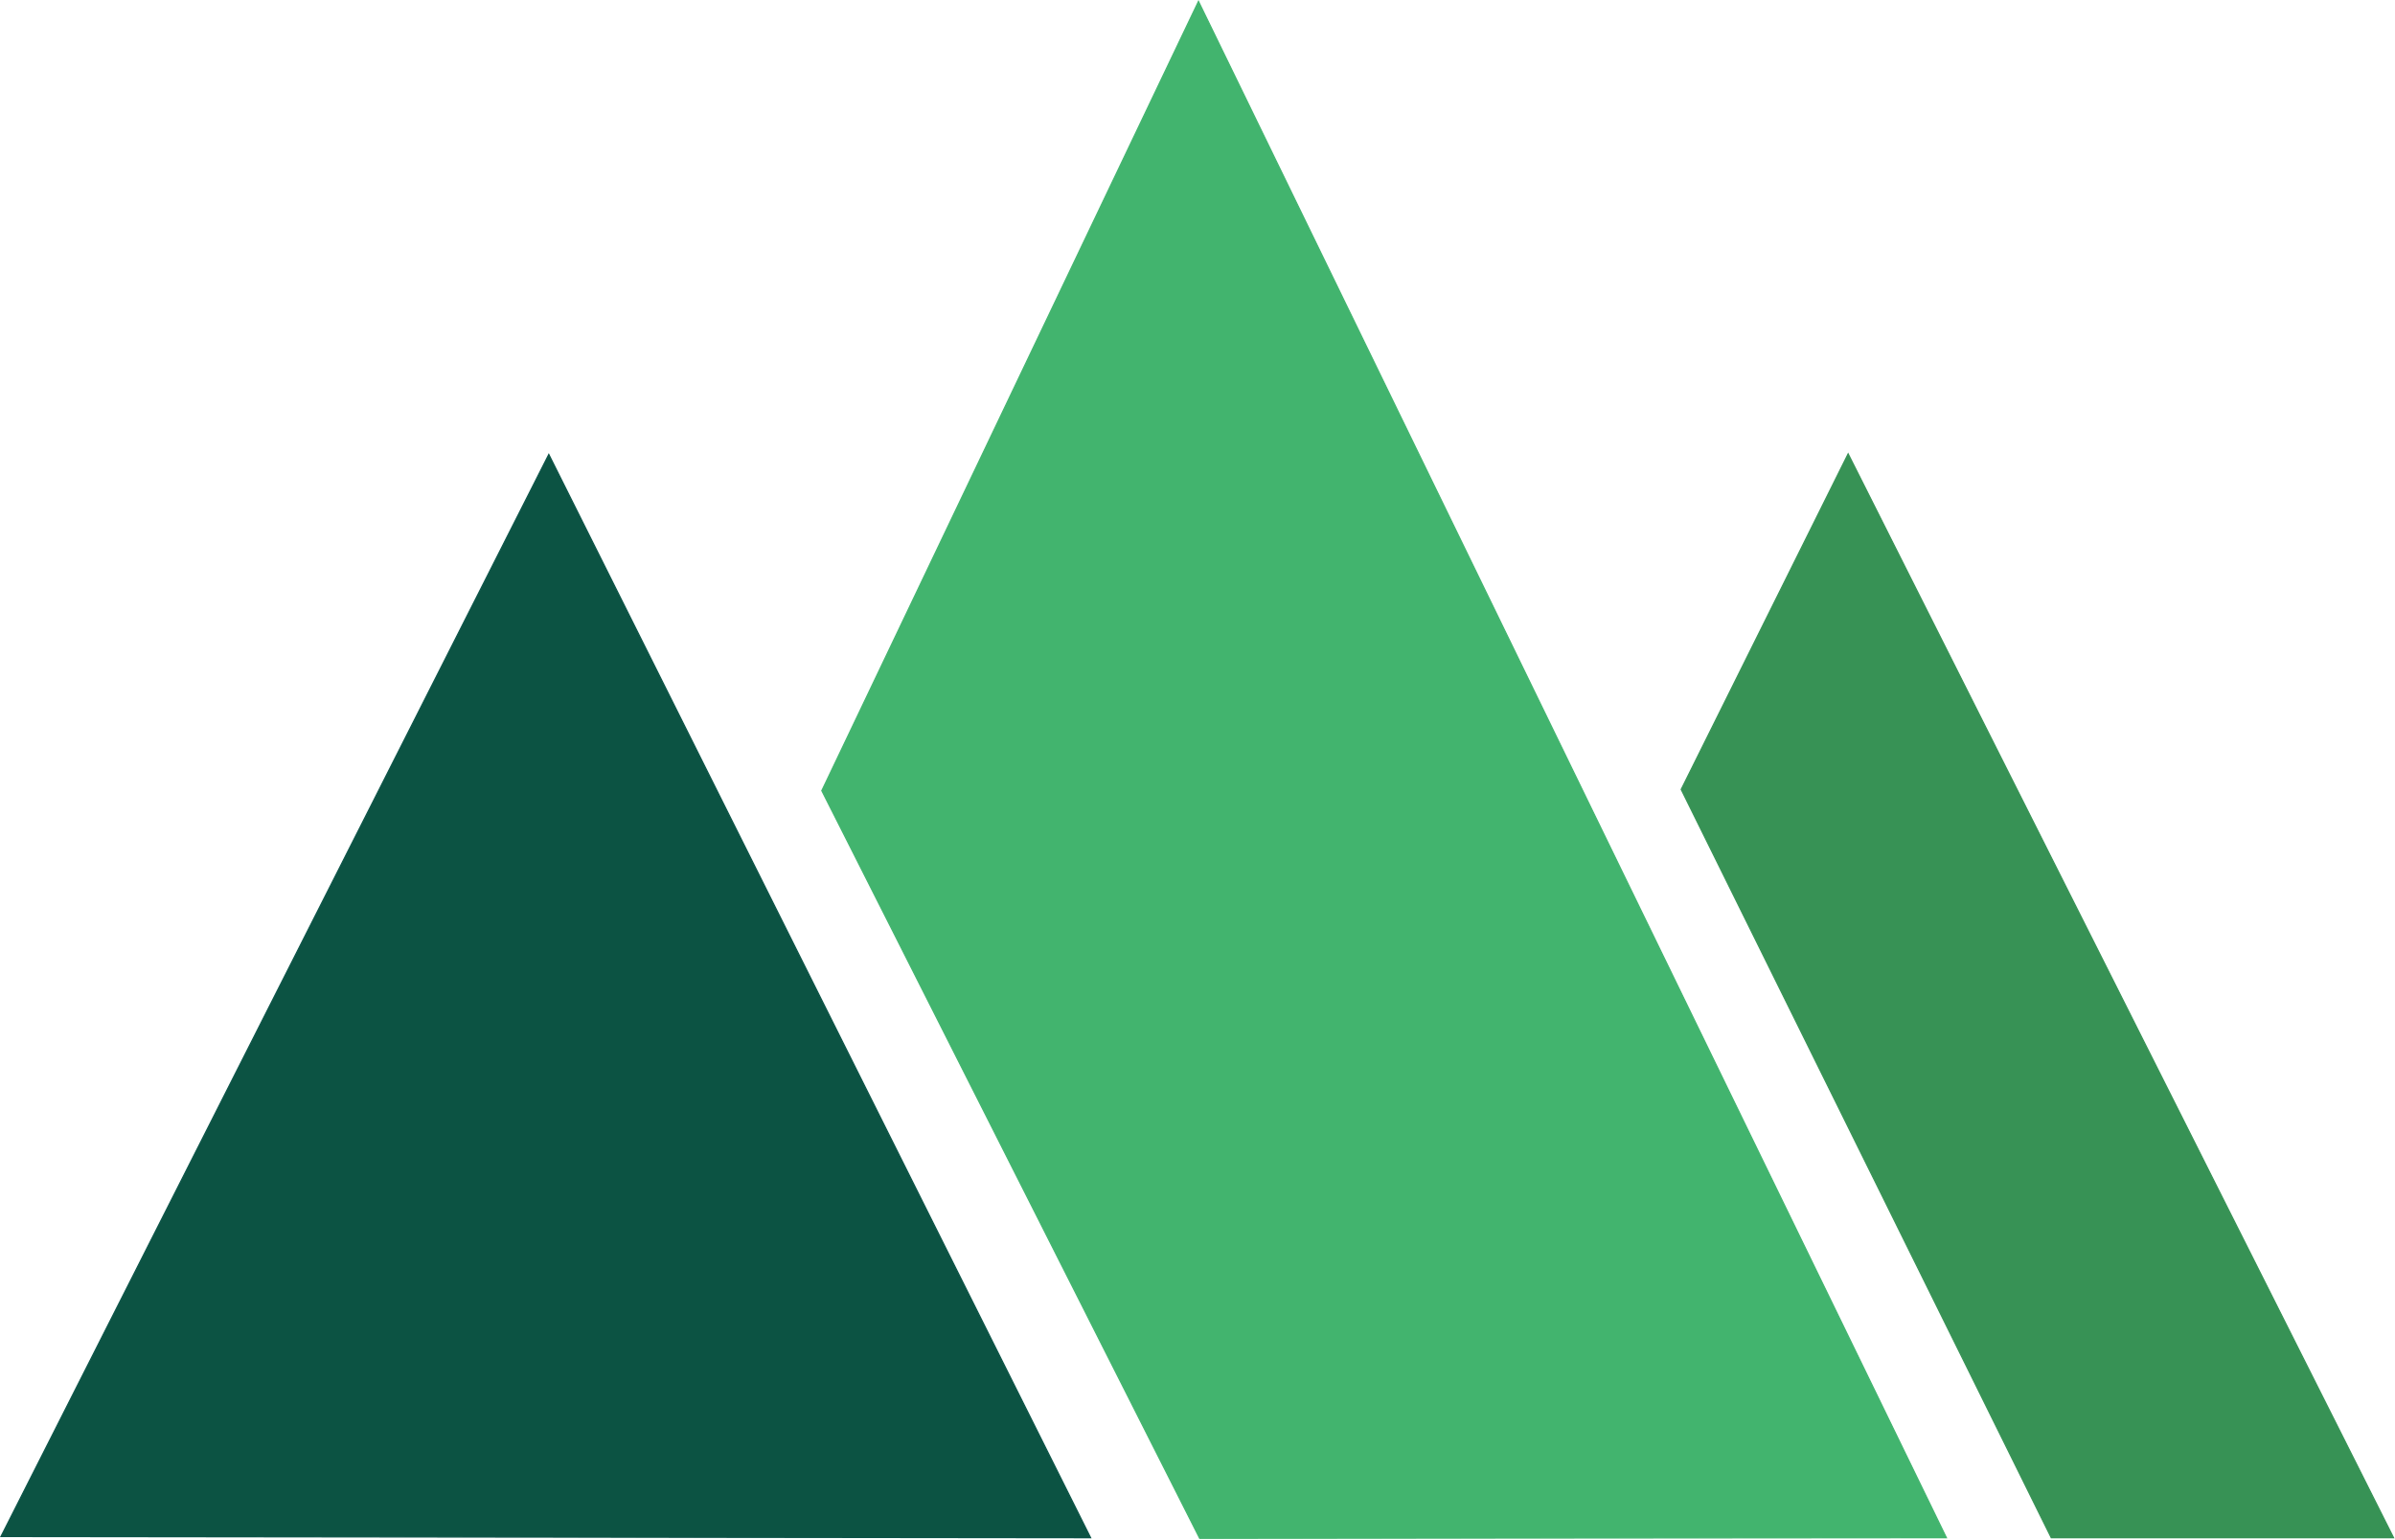
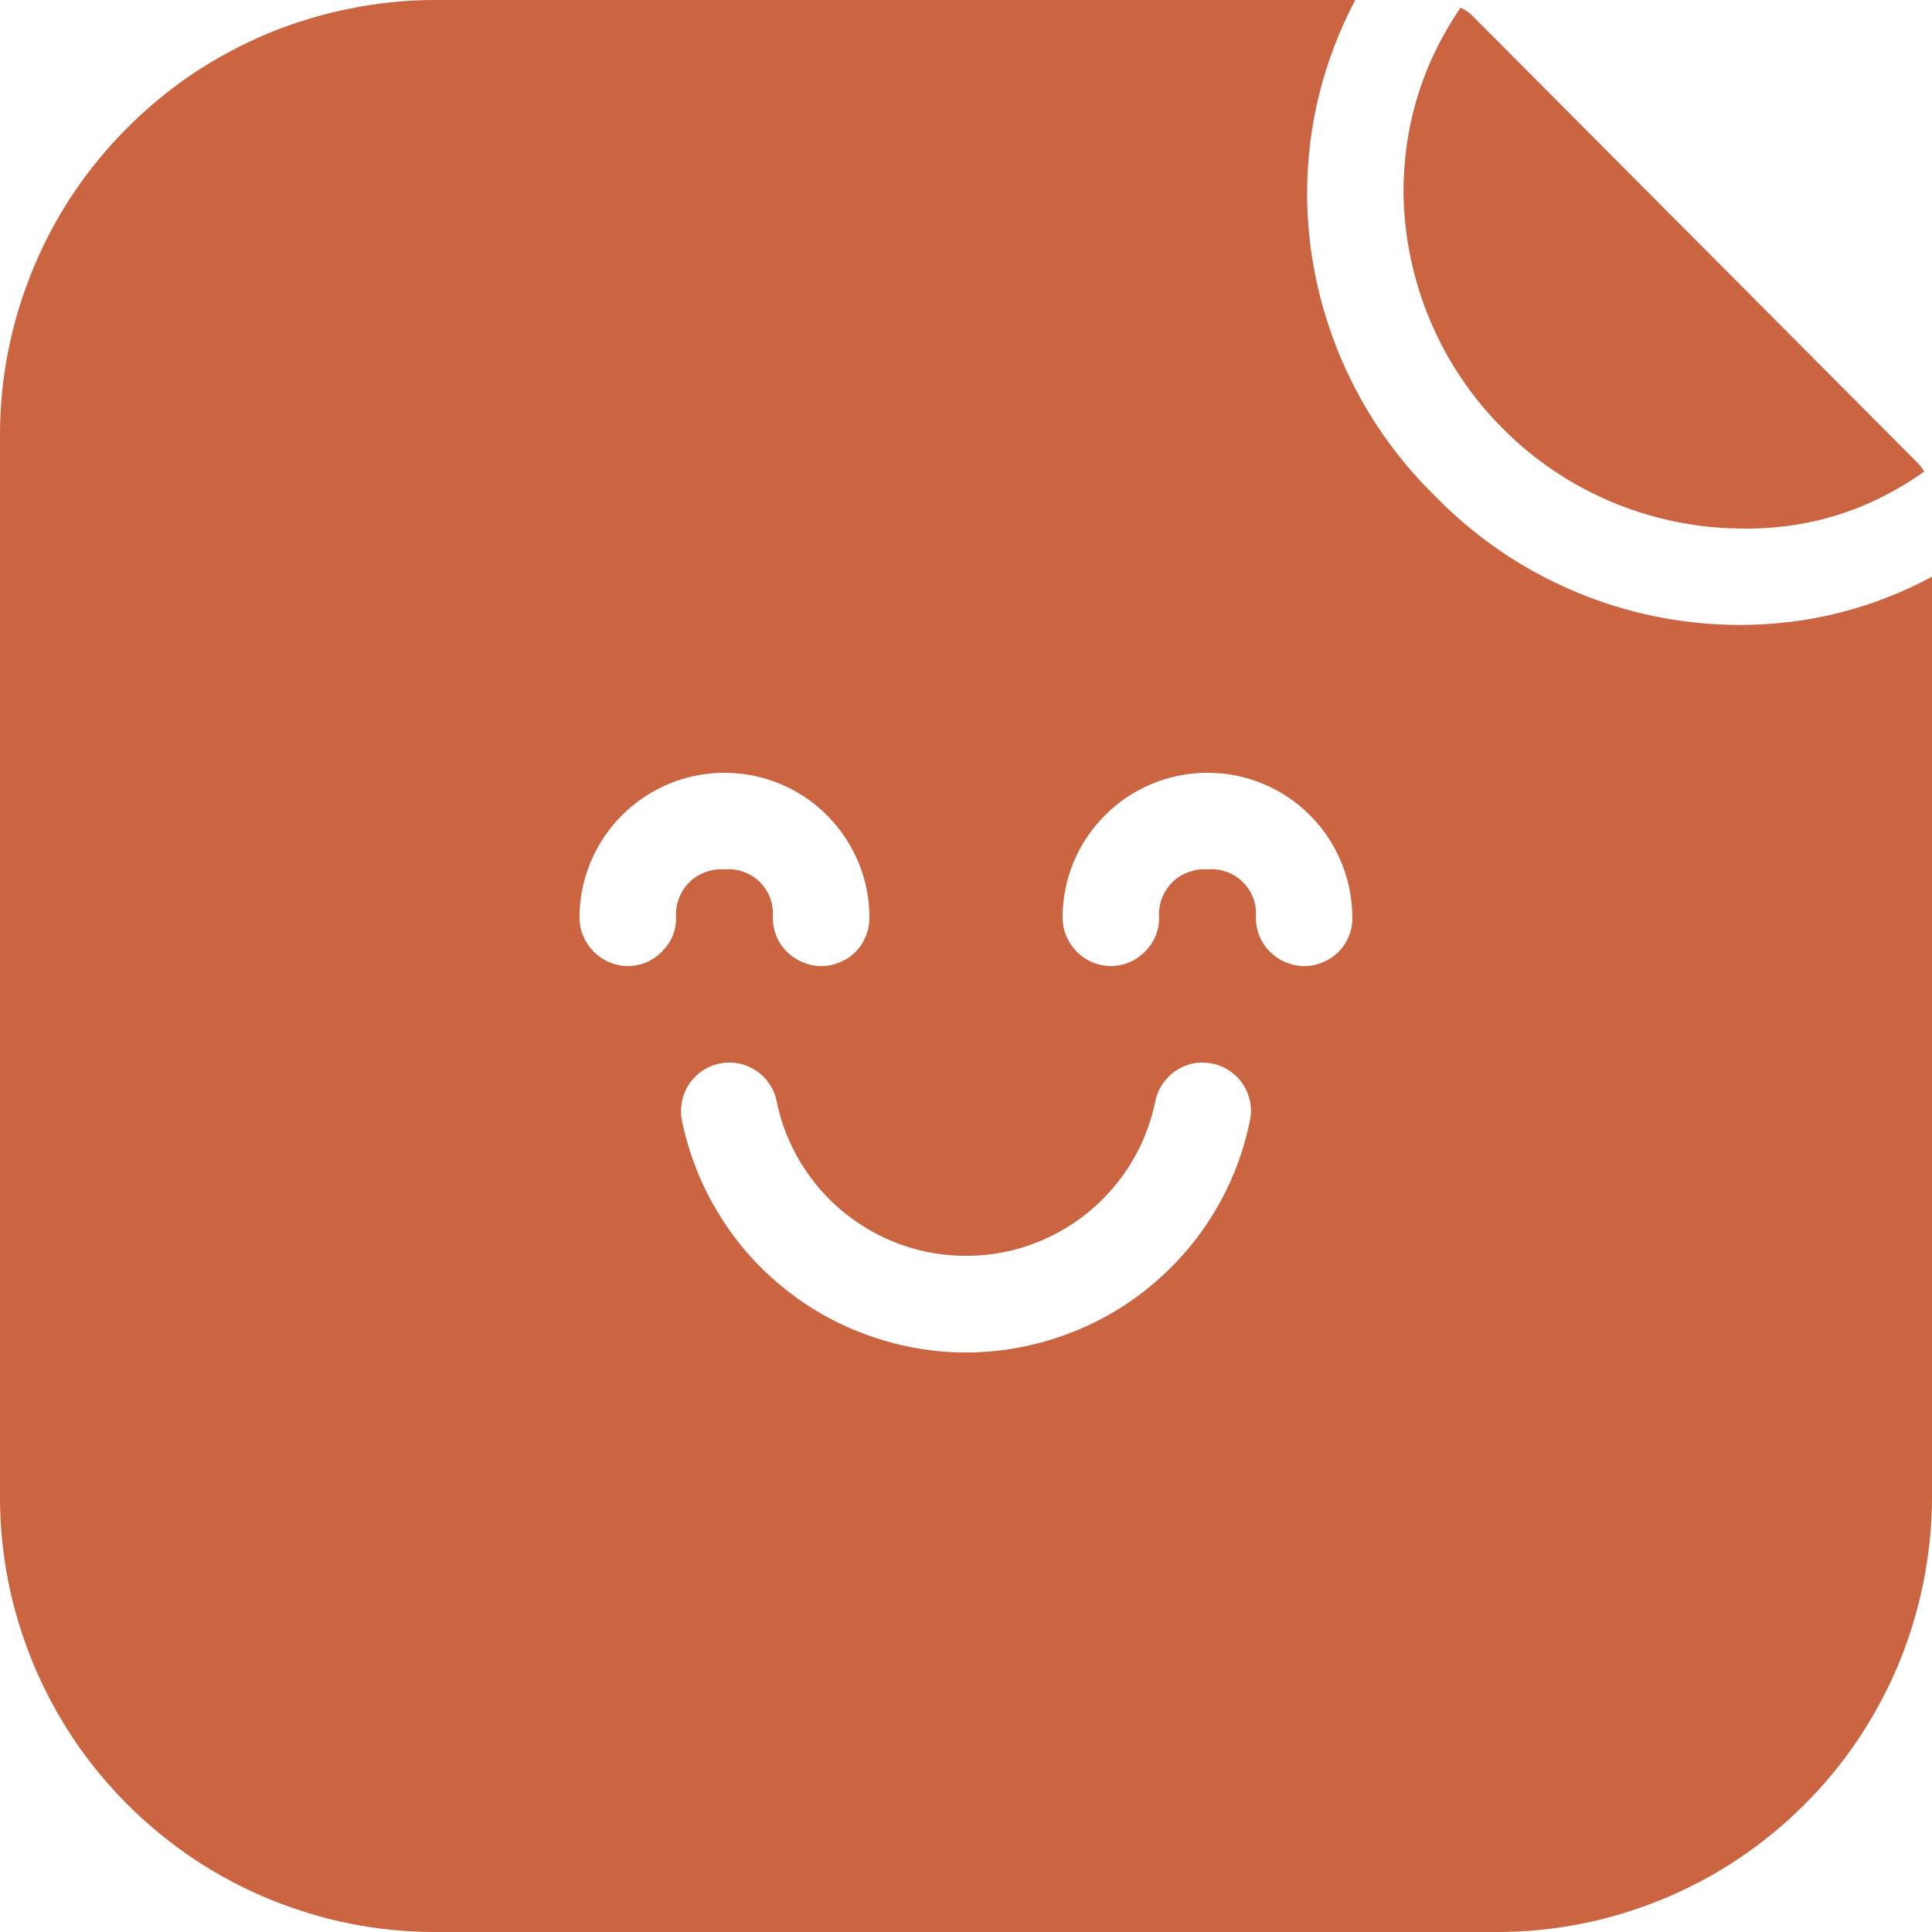
- <svg xmlns="http://www.w3.org/2000/svg" width="1987" height="1278" viewBox="0 0 1987 1278" fill="none">
-   <path d="M455.313 377.152L0.813 1275.15L904.813 1276.15L455.313 377.152Z" fill="#0C5343" stroke="#0C5448" />
-   <path d="M1613.81 1276.15L995.313 1276.65L681.813 656.152L682.313 655.152L994.313 1.152L1614.81 1276.15H1613.81Z" fill="#42B46E" stroke="#42B46E" />
-   <path d="M1394.81 655.152L1533.31 376.652L1985.8 1276.15H1701.81L1394.81 655.152Z" fill="#379255" stroke="#379255" />
+ <svg xmlns="http://www.w3.org/2000/svg" width="96" height="96" viewBox="0 0 96 96" fill="none">
+   <path d="M86.491 31.053H86.352C83.521 31.036 80.803 30.472 78.198 29.369C75.593 28.257 73.309 26.694 71.329 24.671C69.306 22.691 67.743 20.407 66.631 17.802C65.528 15.197 64.964 12.479 64.947 9.648C64.955 6.235 65.754 3.022 67.343 0H21.597C20.181 0 18.774 0.148 17.385 0.426C15.996 0.703 14.65 1.112 13.338 1.65C12.027 2.197 10.785 2.866 9.604 3.647C8.432 4.437 7.338 5.332 6.339 6.339C5.332 7.338 4.437 8.432 3.647 9.604C2.857 10.785 2.197 12.027 1.65 13.338C1.112 14.65 0.695 15.996 0.417 17.394C0.139 18.783 0 20.181 0 21.605V74.403C0 75.819 0.139 77.225 0.417 78.615C0.695 80.004 1.112 81.35 1.65 82.662C2.197 83.973 2.857 85.215 3.647 86.396C4.437 87.577 5.332 88.662 6.339 89.67C7.338 90.668 8.432 91.563 9.604 92.353C10.785 93.143 12.027 93.803 13.338 94.35C14.65 94.889 15.996 95.305 17.385 95.583C18.774 95.861 20.181 96 21.597 96H74.395C75.819 96 77.217 95.861 78.615 95.583C80.004 95.305 81.35 94.889 82.662 94.35C83.973 93.803 85.215 93.143 86.396 92.353C87.568 91.563 88.662 90.668 89.661 89.67C90.668 88.662 91.563 87.577 92.353 86.396C93.134 85.215 93.803 83.973 94.35 82.662C94.889 81.35 95.297 80.004 95.575 78.615C95.852 77.225 96 75.819 96 74.403V28.657C93.03 30.246 89.861 31.045 86.491 31.053ZM31.201 48.004H31.149C30.498 47.978 29.951 47.735 29.49 47.275C29.039 46.806 28.804 46.25 28.796 45.599C28.796 44.644 28.978 43.732 29.343 42.846C29.716 41.961 30.229 41.188 30.906 40.51C31.583 39.833 32.365 39.312 33.242 38.947C34.127 38.582 35.048 38.4 35.995 38.4C36.95 38.4 37.87 38.582 38.756 38.947C39.633 39.312 40.415 39.833 41.092 40.51C41.769 41.188 42.282 41.961 42.655 42.846C43.02 43.732 43.202 44.644 43.202 45.599C43.202 45.92 43.141 46.224 43.02 46.519C42.898 46.815 42.725 47.084 42.499 47.31C42.273 47.535 42.013 47.7 41.717 47.822C41.422 47.944 41.118 48.004 40.797 48.004C40.484 48.004 40.172 47.935 39.885 47.813C39.59 47.692 39.329 47.518 39.103 47.292C38.878 47.075 38.704 46.815 38.582 46.519C38.461 46.224 38.4 45.92 38.4 45.599C38.426 45.278 38.391 44.956 38.278 44.644C38.166 44.34 37.992 44.071 37.766 43.836C37.532 43.602 37.263 43.437 36.95 43.324C36.646 43.211 36.325 43.167 35.995 43.202C35.673 43.176 35.352 43.22 35.039 43.341C34.727 43.454 34.458 43.628 34.232 43.862C33.997 44.105 33.824 44.374 33.719 44.687C33.607 45 33.563 45.321 33.598 45.651C33.58 46.302 33.337 46.849 32.868 47.31C32.408 47.761 31.852 47.996 31.201 48.004ZM62.107 55.681C61.777 57.305 61.186 58.833 60.327 60.249C59.467 61.673 58.39 62.906 57.105 63.957C55.82 65.007 54.396 65.806 52.833 66.362C51.27 66.918 49.654 67.204 47.996 67.204C46.337 67.204 44.73 66.918 43.167 66.362C41.604 65.806 40.18 65.007 38.895 63.957C37.601 62.906 36.533 61.673 35.673 60.249C34.814 58.833 34.223 57.305 33.884 55.681C33.824 55.368 33.824 55.056 33.884 54.743C33.945 54.43 34.058 54.144 34.232 53.875C34.414 53.614 34.631 53.388 34.892 53.215C35.161 53.032 35.447 52.911 35.76 52.85C36.073 52.781 36.385 52.781 36.698 52.841C37.011 52.902 37.297 53.024 37.566 53.197C37.827 53.371 38.053 53.597 38.226 53.857C38.409 54.118 38.53 54.413 38.591 54.717C38.808 55.803 39.208 56.818 39.781 57.765C40.354 58.712 41.066 59.536 41.926 60.24C42.785 60.935 43.732 61.473 44.774 61.846C45.816 62.22 46.893 62.402 47.996 62.402C49.107 62.402 50.184 62.22 51.226 61.846C52.268 61.473 53.215 60.935 54.074 60.24C54.925 59.536 55.646 58.712 56.219 57.765C56.792 56.818 57.183 55.803 57.409 54.717C57.47 54.413 57.591 54.118 57.774 53.857C57.947 53.597 58.173 53.371 58.434 53.197C58.703 53.024 58.989 52.902 59.302 52.841C59.615 52.781 59.927 52.789 60.24 52.85C60.553 52.911 60.839 53.032 61.1 53.215C61.369 53.388 61.586 53.614 61.76 53.875C61.933 54.144 62.055 54.43 62.116 54.743C62.176 55.056 62.176 55.368 62.107 55.681ZM64.799 48.004C64.478 48.004 64.174 47.935 63.879 47.813C63.592 47.692 63.331 47.518 63.106 47.292C62.88 47.075 62.706 46.815 62.585 46.519C62.463 46.224 62.402 45.92 62.402 45.599C62.428 45.278 62.394 44.956 62.281 44.644C62.168 44.34 61.994 44.071 61.76 43.836C61.534 43.602 61.265 43.437 60.952 43.324C60.639 43.211 60.327 43.167 59.997 43.202C59.667 43.176 59.346 43.22 59.042 43.341C58.729 43.454 58.46 43.628 58.225 43.862C58 44.105 57.826 44.374 57.713 44.687C57.609 45 57.565 45.321 57.6 45.651C57.574 46.302 57.34 46.849 56.871 47.31C56.41 47.761 55.846 47.996 55.195 48.004H55.151C54.5 47.978 53.944 47.735 53.492 47.275C53.041 46.806 52.807 46.25 52.798 45.599C52.798 44.644 52.98 43.732 53.345 42.846C53.71 41.961 54.231 41.188 54.908 40.51C55.585 39.833 56.358 39.312 57.244 38.947C58.13 38.582 59.042 38.4 59.997 38.4C60.952 38.4 61.873 38.582 62.758 38.947C63.635 39.312 64.417 39.833 65.094 40.51C65.763 41.188 66.284 41.961 66.649 42.846C67.013 43.732 67.196 44.644 67.196 45.599C67.204 45.92 67.144 46.224 67.022 46.519C66.9 46.815 66.727 47.084 66.501 47.31C66.275 47.535 66.015 47.7 65.719 47.822C65.424 47.944 65.12 48.004 64.799 48.004ZM95.279 22.995L73.101 0.721C72.944 0.582 72.771 0.469 72.571 0.382C70.669 3.178 69.723 6.27 69.74 9.648C69.757 10.733 69.879 11.81 70.105 12.87C70.331 13.929 70.652 14.962 71.077 15.961C71.503 16.96 72.015 17.915 72.623 18.809C73.231 19.712 73.917 20.546 74.69 21.31C75.454 22.083 76.288 22.769 77.191 23.377C78.085 23.985 79.041 24.497 80.039 24.923C81.038 25.348 82.071 25.669 83.131 25.895C84.19 26.121 85.267 26.243 86.352 26.26C89.756 26.347 92.839 25.4 95.618 23.429C95.514 23.273 95.41 23.125 95.279 22.995Z" fill="#CB6441" />
</svg>
